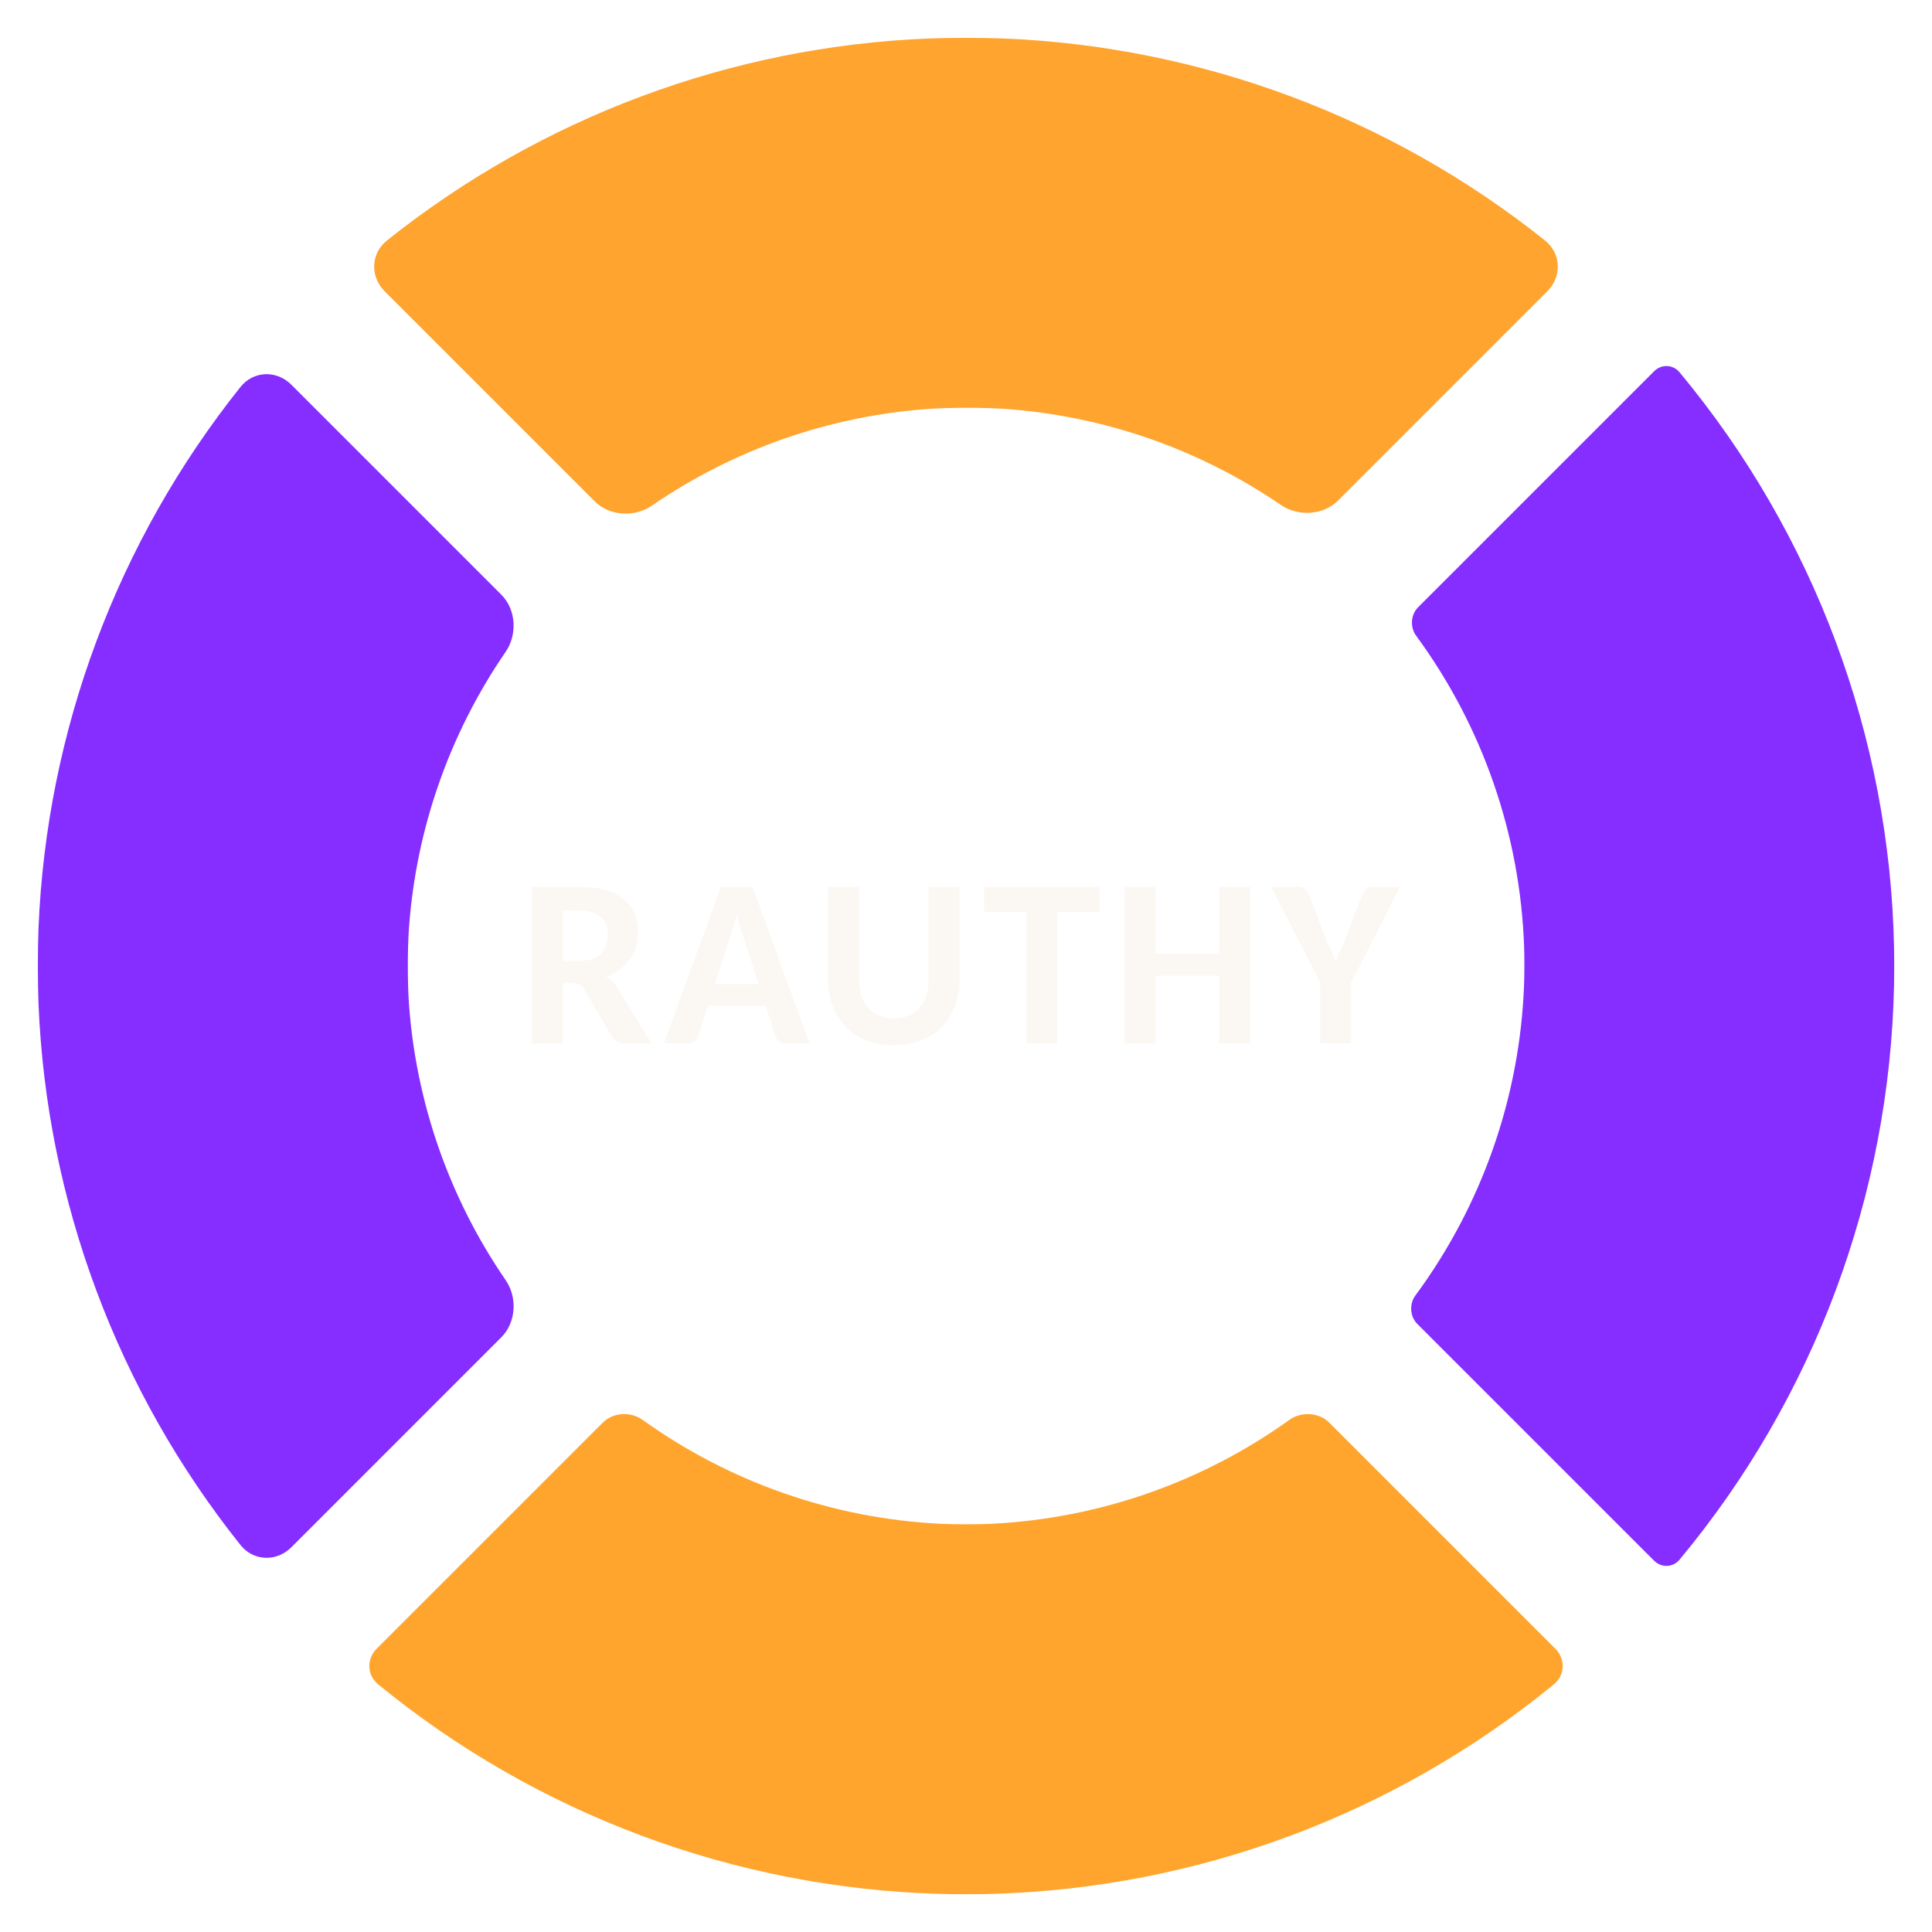
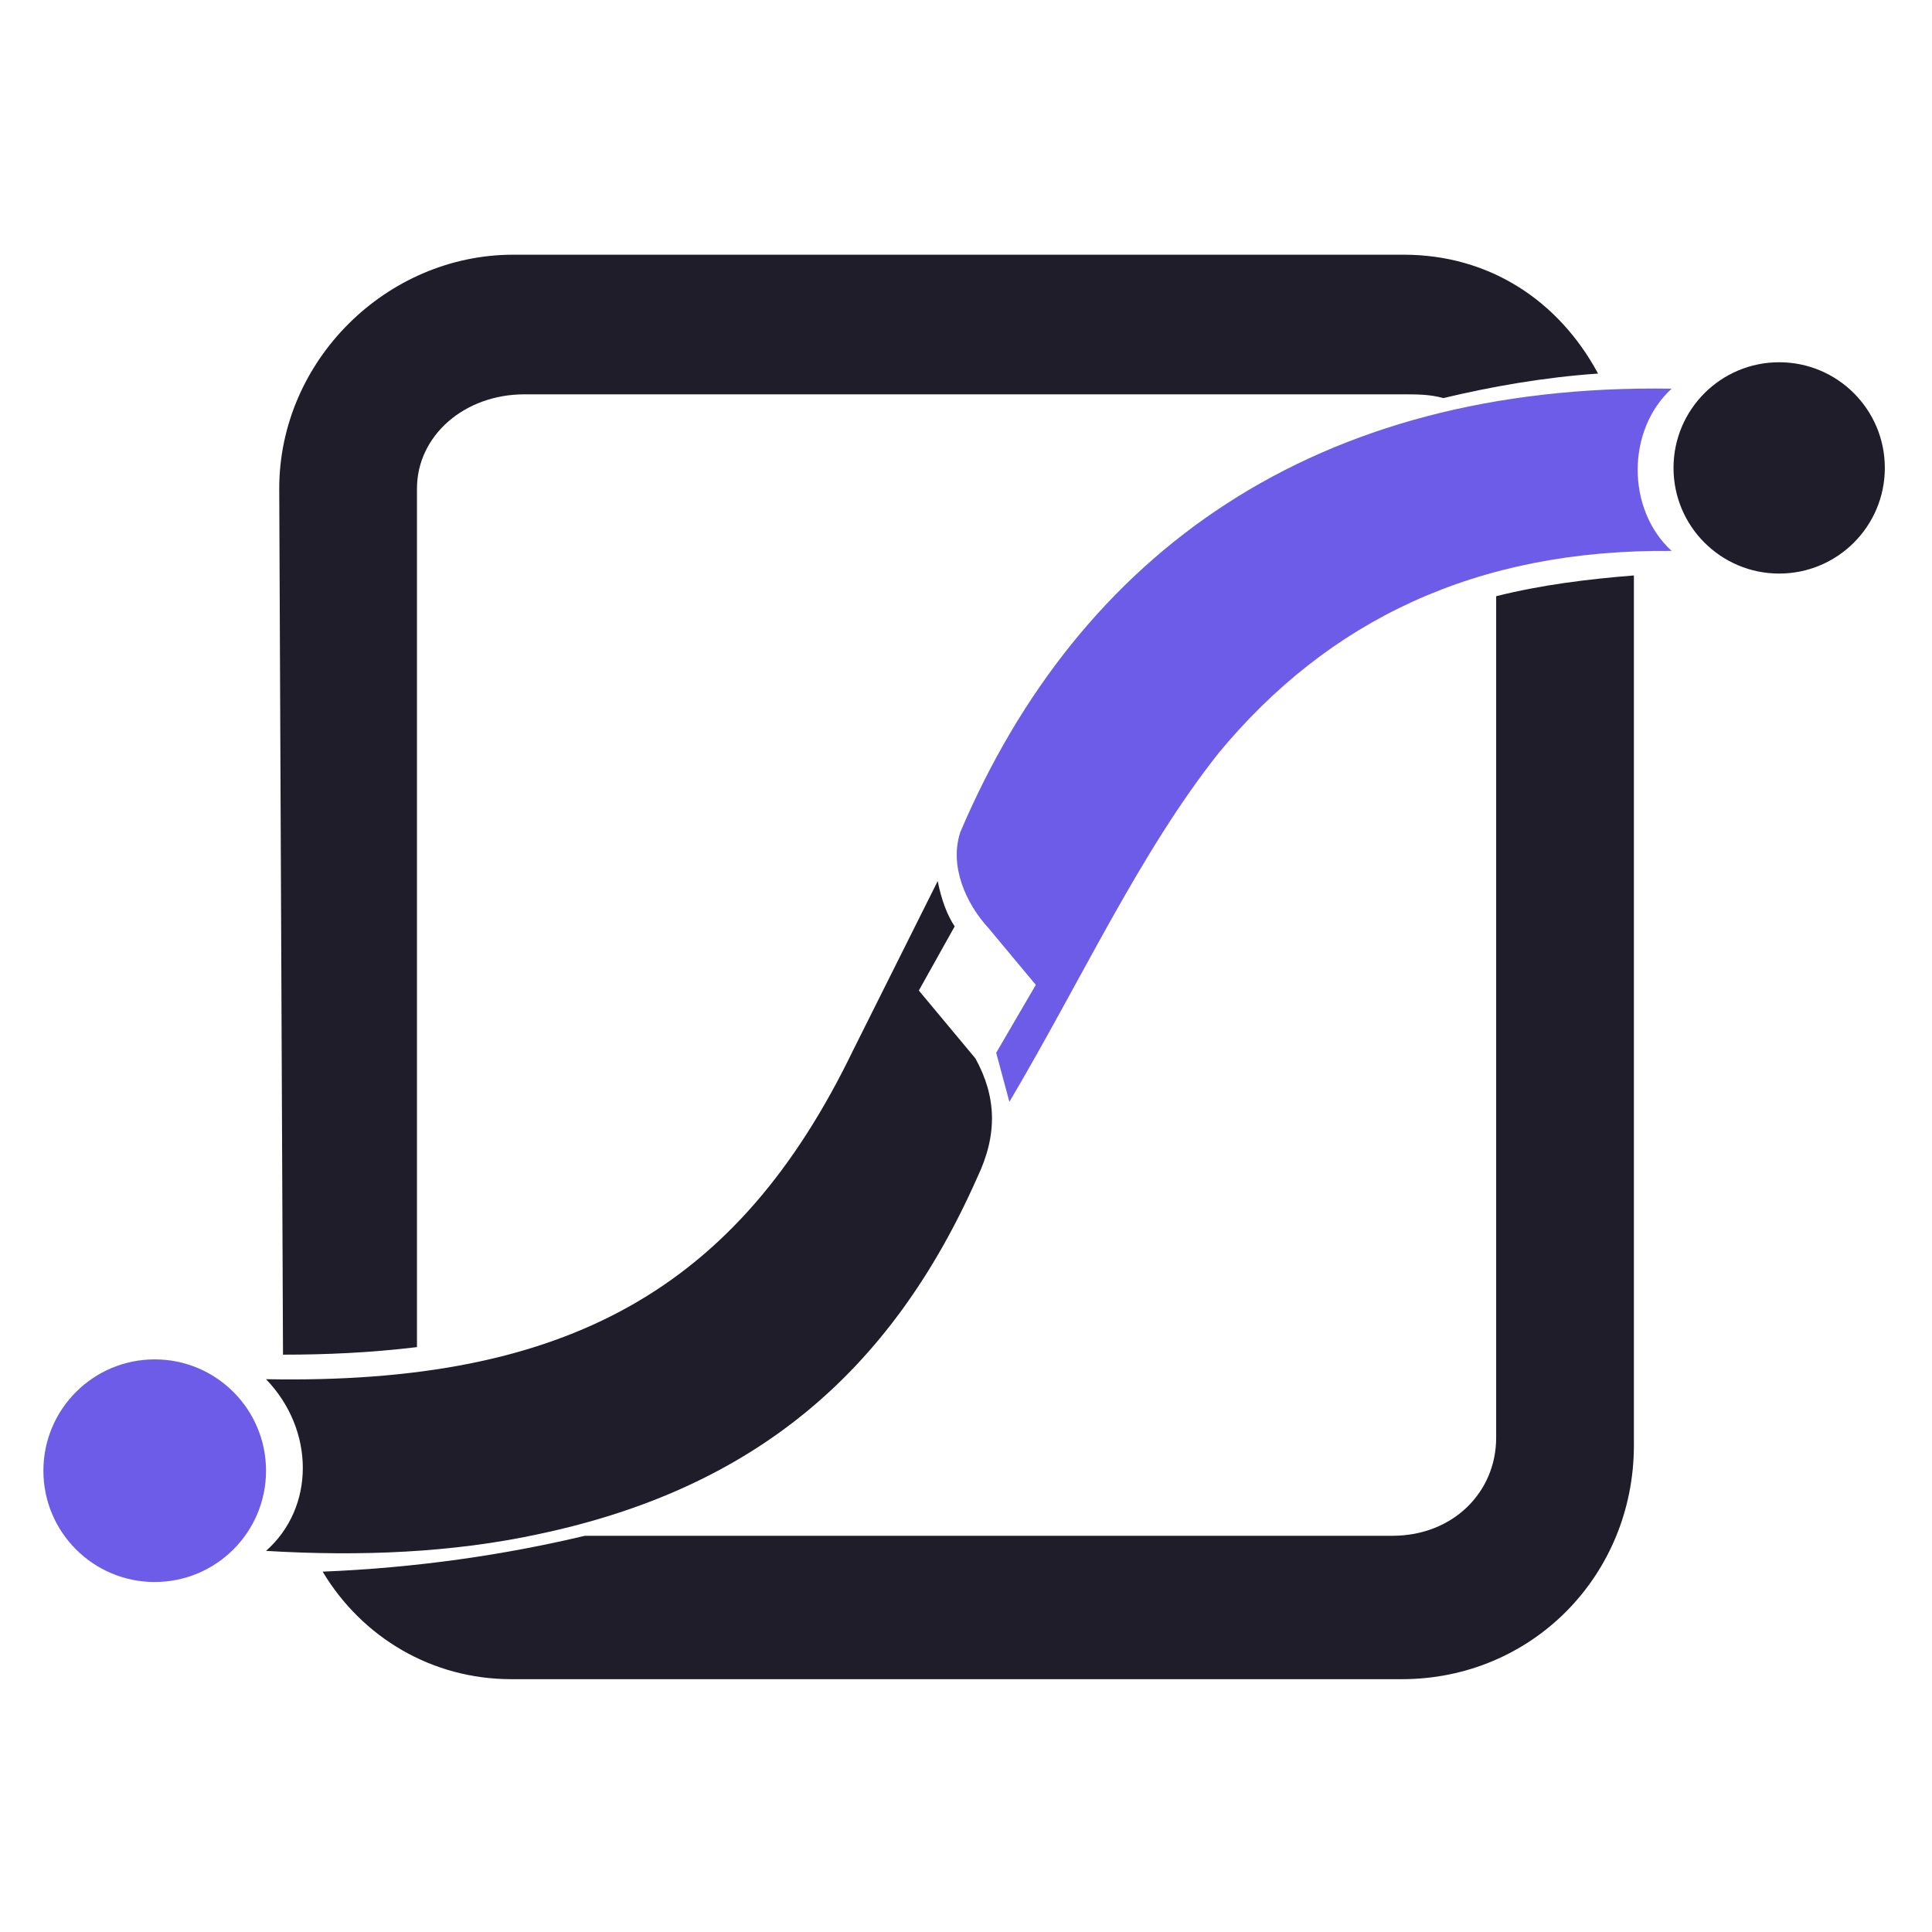
- <svg xmlns="http://www.w3.org/2000/svg" width="512" height="512" viewBox="0 0 135.467 135.467" version="1.1" id="svg1">
-   <defs id="defs1" />
-   <g id="layer1">
-     <g id="g3-6" transform="translate(-2.379972,2.117945)" style="display:inline">
-       <path style="display:inline;fill:#ffa52e;fill-opacity:1;fill-rule:evenodd;stroke:#4933a3;stroke-width:0;paint-order:markers stroke fill" d="M 44.646,97.631 28.791,113.486 c -0.723,0.723 -0.685,1.855 0.107,2.503 11.136,9.112 24.981,14.278 39.364,14.688 1.022,0.029 2.681,0.029 3.704,0 14.383,-0.41 28.228,-5.575 39.364,-14.688 0.792,-0.648 0.83,-1.779 0.107,-2.503 L 95.581,97.631 c -0.723,-0.723 -1.957,-0.791 -2.789,-0.195 -6.1,4.375 -13.331,6.905 -20.828,7.287 -1.021,0.052 -2.681,0.052 -3.702,0 -7.497,-0.382 -14.728,-2.912 -20.828,-7.287 -0.831,-0.596 -2.065,-0.528 -2.789,0.195 z" id="path8" />
-       <path style="display:inline;fill:#852eff;fill-opacity:1;fill-rule:evenodd;stroke:#4933a3;stroke-width:0;paint-order:markers stroke fill" d="m 118.358,23.919 -16.549,16.549 c -0.517,0.517 -0.567,1.399 -0.135,1.988 4.664,6.351 7.304,13.962 7.574,21.837 0.025,0.73 0.023,1.915 -0.004,2.645 -0.294,7.862 -2.951,15.454 -7.622,21.784 -0.434,0.588 -0.384,1.47 0.132,1.986 l 16.603,16.603 c 0.517,0.517 1.325,0.489 1.792,-0.073 9.435,-11.341 14.737,-25.552 15.037,-40.301 0.015,-0.73 0.015,-1.915 0,-2.646 -0.3,-14.749 -5.603,-28.96 -15.037,-40.301 -0.467,-0.562 -1.275,-0.59 -1.792,-0.073 z" id="path7" />
-       <path style="display:inline;fill:#852eff;fill-opacity:1;fill-rule:evenodd;stroke:#4933a3;stroke-width:0;paint-order:markers stroke fill" d="M 19.241,25.017 C 10.604,35.839 5.642,49.136 5.08,62.97 c -0.059,1.46 -0.059,3.83 -10e-8,5.29 0.563,13.834 5.524,27.132 14.161,37.953 0.911,1.142 2.53,1.196 3.563,0.163 l 14.733,-14.733 c 1.033,-1.033 1.127,-2.795 0.3,-3.999 -3.945,-5.743 -6.287,-12.436 -6.783,-19.386 -0.104,-1.457 -0.104,-3.83 0,-5.287 0.496,-6.95 2.837,-13.643 6.783,-19.386 0.827,-1.204 0.733,-2.966 -0.3,-3.999 L 22.804,24.854 c -1.033,-1.033 -2.651,-0.979 -3.563,0.163 z" id="path6" />
-       <path style="display:inline;fill:#ffa42e;fill-opacity:1;fill-rule:evenodd;stroke:#4933a3;stroke-width:0;paint-order:markers stroke fill" d="M 67.468,0.582 C 53.634,1.144 40.337,6.106 29.515,14.743 c -1.142,0.911 -1.196,2.53 -0.163,3.563 l 14.733,14.733 c 1.033,1.033 2.795,1.127 3.999,0.3 5.743,-3.945 12.436,-6.287 19.386,-6.783 1.457,-0.104 3.83,-0.108 5.287,-0.008 6.963,0.474 13.675,2.802 19.437,6.741 1.206,0.825 2.97,0.728 4.003,-0.305 L 110.874,18.306 c 1.033,-1.033 0.979,-2.651 -0.163,-3.563 C 99.89,6.106 86.593,1.144 72.758,0.582 c -1.46,-0.059 -3.83,-0.059 -5.29,0 z" id="path1-7-0" />
-     </g>
-     <path d="m 142.461,261.922 v 15.969 h -8.25 v -41.5 h 12.5 q 4.156,0 7.125,0.906 2.969,0.875 4.844,2.469 1.906,1.594 2.781,3.812 0.875,2.219 0.875,4.875 0,2.031 -0.562,3.875 -0.562,1.812 -1.656,3.344 -1.062,1.5 -2.625,2.688 -1.562,1.156 -3.594,1.875 0.781,0.438 1.469,1.062 0.688,0.594 1.281,1.469 l 9.281,15.125 h -7.406 q -1.969,0 -3.031,-1.656 l -7.562,-12.938 q -0.469,-0.75 -1.062,-1.062 -0.562,-0.312 -1.625,-0.312 z m 0,-5.844 h 4.188 q 2,0 3.438,-0.531 1.469,-0.531 2.406,-1.469 0.938,-0.938 1.375,-2.219 0.469,-1.312 0.469,-2.844 0,-3.031 -1.875,-4.656 -1.875,-1.656 -5.75,-1.656 h -4.25 z m 65.344,21.812 h -6.312 q -1.094,0 -1.75,-0.5 -0.656,-0.531 -0.969,-1.312 l -2.625,-8.156 h -15.281 l -2.594,8.125 q -0.25,0.688 -0.969,1.281 -0.688,0.562 -1.719,0.562 h -6.406 l 15.125,-41.5 h 8.375 z m -25.094,-15.719 h 11.562 l -4.219,-13.125 q -0.375,-0.969 -0.781,-2.25 -0.406,-1.312 -0.812,-2.844 -0.375,1.531 -0.781,2.844 -0.406,1.312 -0.75,2.281 z m 47.438,9.094 q 2.188,0 3.875,-0.719 1.719,-0.719 2.875,-2.031 1.188,-1.312 1.812,-3.188 0.625,-1.875 0.625,-4.188 v -24.75 h 8.188 v 24.75 q 0,3.75 -1.219,6.906 -1.188,3.156 -3.438,5.469 -2.25,2.281 -5.469,3.562 -3.219,1.281 -7.25,1.281 -4.031,0 -7.281,-1.281 -3.219,-1.281 -5.469,-3.562 -2.25,-2.312 -3.469,-5.469 -1.188,-3.156 -1.188,-6.906 v -24.75 h 8.219 v 24.75 q 0,2.312 0.625,4.188 0.625,1.875 1.781,3.188 1.188,1.312 2.875,2.031 1.719,0.719 3.906,0.719 z m 54.5,-34.875 v 6.688 h -11.188 v 34.812 h -8.188 v -34.812 h -11.188 v -6.688 z m 39.906,41.5 h -8.25 v -17.969 h -16.812 v 17.969 h -8.25 v -41.5 h 8.25 v 17.719 h 16.812 v -17.719 h 8.25 z m 26.719,-16 v 16 h -8.125 v -16.062 l -13.031,-25.438 h 7.281 q 1,0 1.625,0.5 0.625,0.5 1.031,1.312 l 5.125,13.406 q 0.656,1.25 1.156,2.344 0.531,1.094 0.938,2.188 0.344,-1.094 0.844,-2.188 0.5,-1.094 1.125,-2.312 l 5.094,-13.438 q 0.344,-0.656 1,-1.219 0.656,-0.594 1.688,-0.594 h 7.281 z" id="text8-3-6" style="font-weight:bold;font-size:64px;font-family:Carlito;-inkscape-font-specification:'Carlito Bold';letter-spacing:2.5px;white-space:pre;fill:#fbf8f4;fill-rule:evenodd;stroke:#4933a3;stroke-width:0;paint-order:markers stroke fill" transform="matrix(0.2645833,0,0,0.2645833,1.78387,-0.3638021)" aria-label="RAUTHY" />
+ <svg xmlns="http://www.w3.org/2000/svg" viewBox="120 96 1024 1024" fill="none" color="#1F1D29" role="img" aria-label="Funcd" focusable="false" width="512" height="512">
+   <g data-part="frame" fill="currentColor">
+     <path data-part="frame-top-left" d="M270 814 268 355C268 287 325 231 392 231H864C909 231 946 255 967 294C938 296 910 301 885 307C878 305 871 305 863 305H398C366 305 341 327 341 355V810C316 813 293 814 270 814Z" />
+     <path data-part="frame-bottom-right" d="M913 412C937 406 961 403 986 401V862C986 931 932 986 863 986H391C349 986 312 964 291 929C341 927 388 920 430 910H858C890 910 913 887 913 858Z" />
  </g>
+   <path data-part="ribbon-input" fill="currentColor" d="M261 827C421 830 511 779 572 653L617 563C619 573 622 581 626 587L607 621 637 657C648 677 649 697 638 720C592 824 519 885 406 909C360 919 311 921 261 918C287 895 287 854 261 827Z" />
+   <path data-part="ribbon-output" fill="#6C5CE7" d="M1006 302C817 299 692 389 629 537C623 555 632 575 644 588L669 618 648 654 655 680C694 614 724 548 766 495C824 425 902 387 1006 388C982 366 982 324 1006 302Z" />
+   <circle data-part="input-dot" cx="202" cy="875.5" r="59" fill="#6C5CE7" />
+   <circle data-part="output-dot" cx="1063" cy="344" r="56" fill="currentColor" />
</svg>
